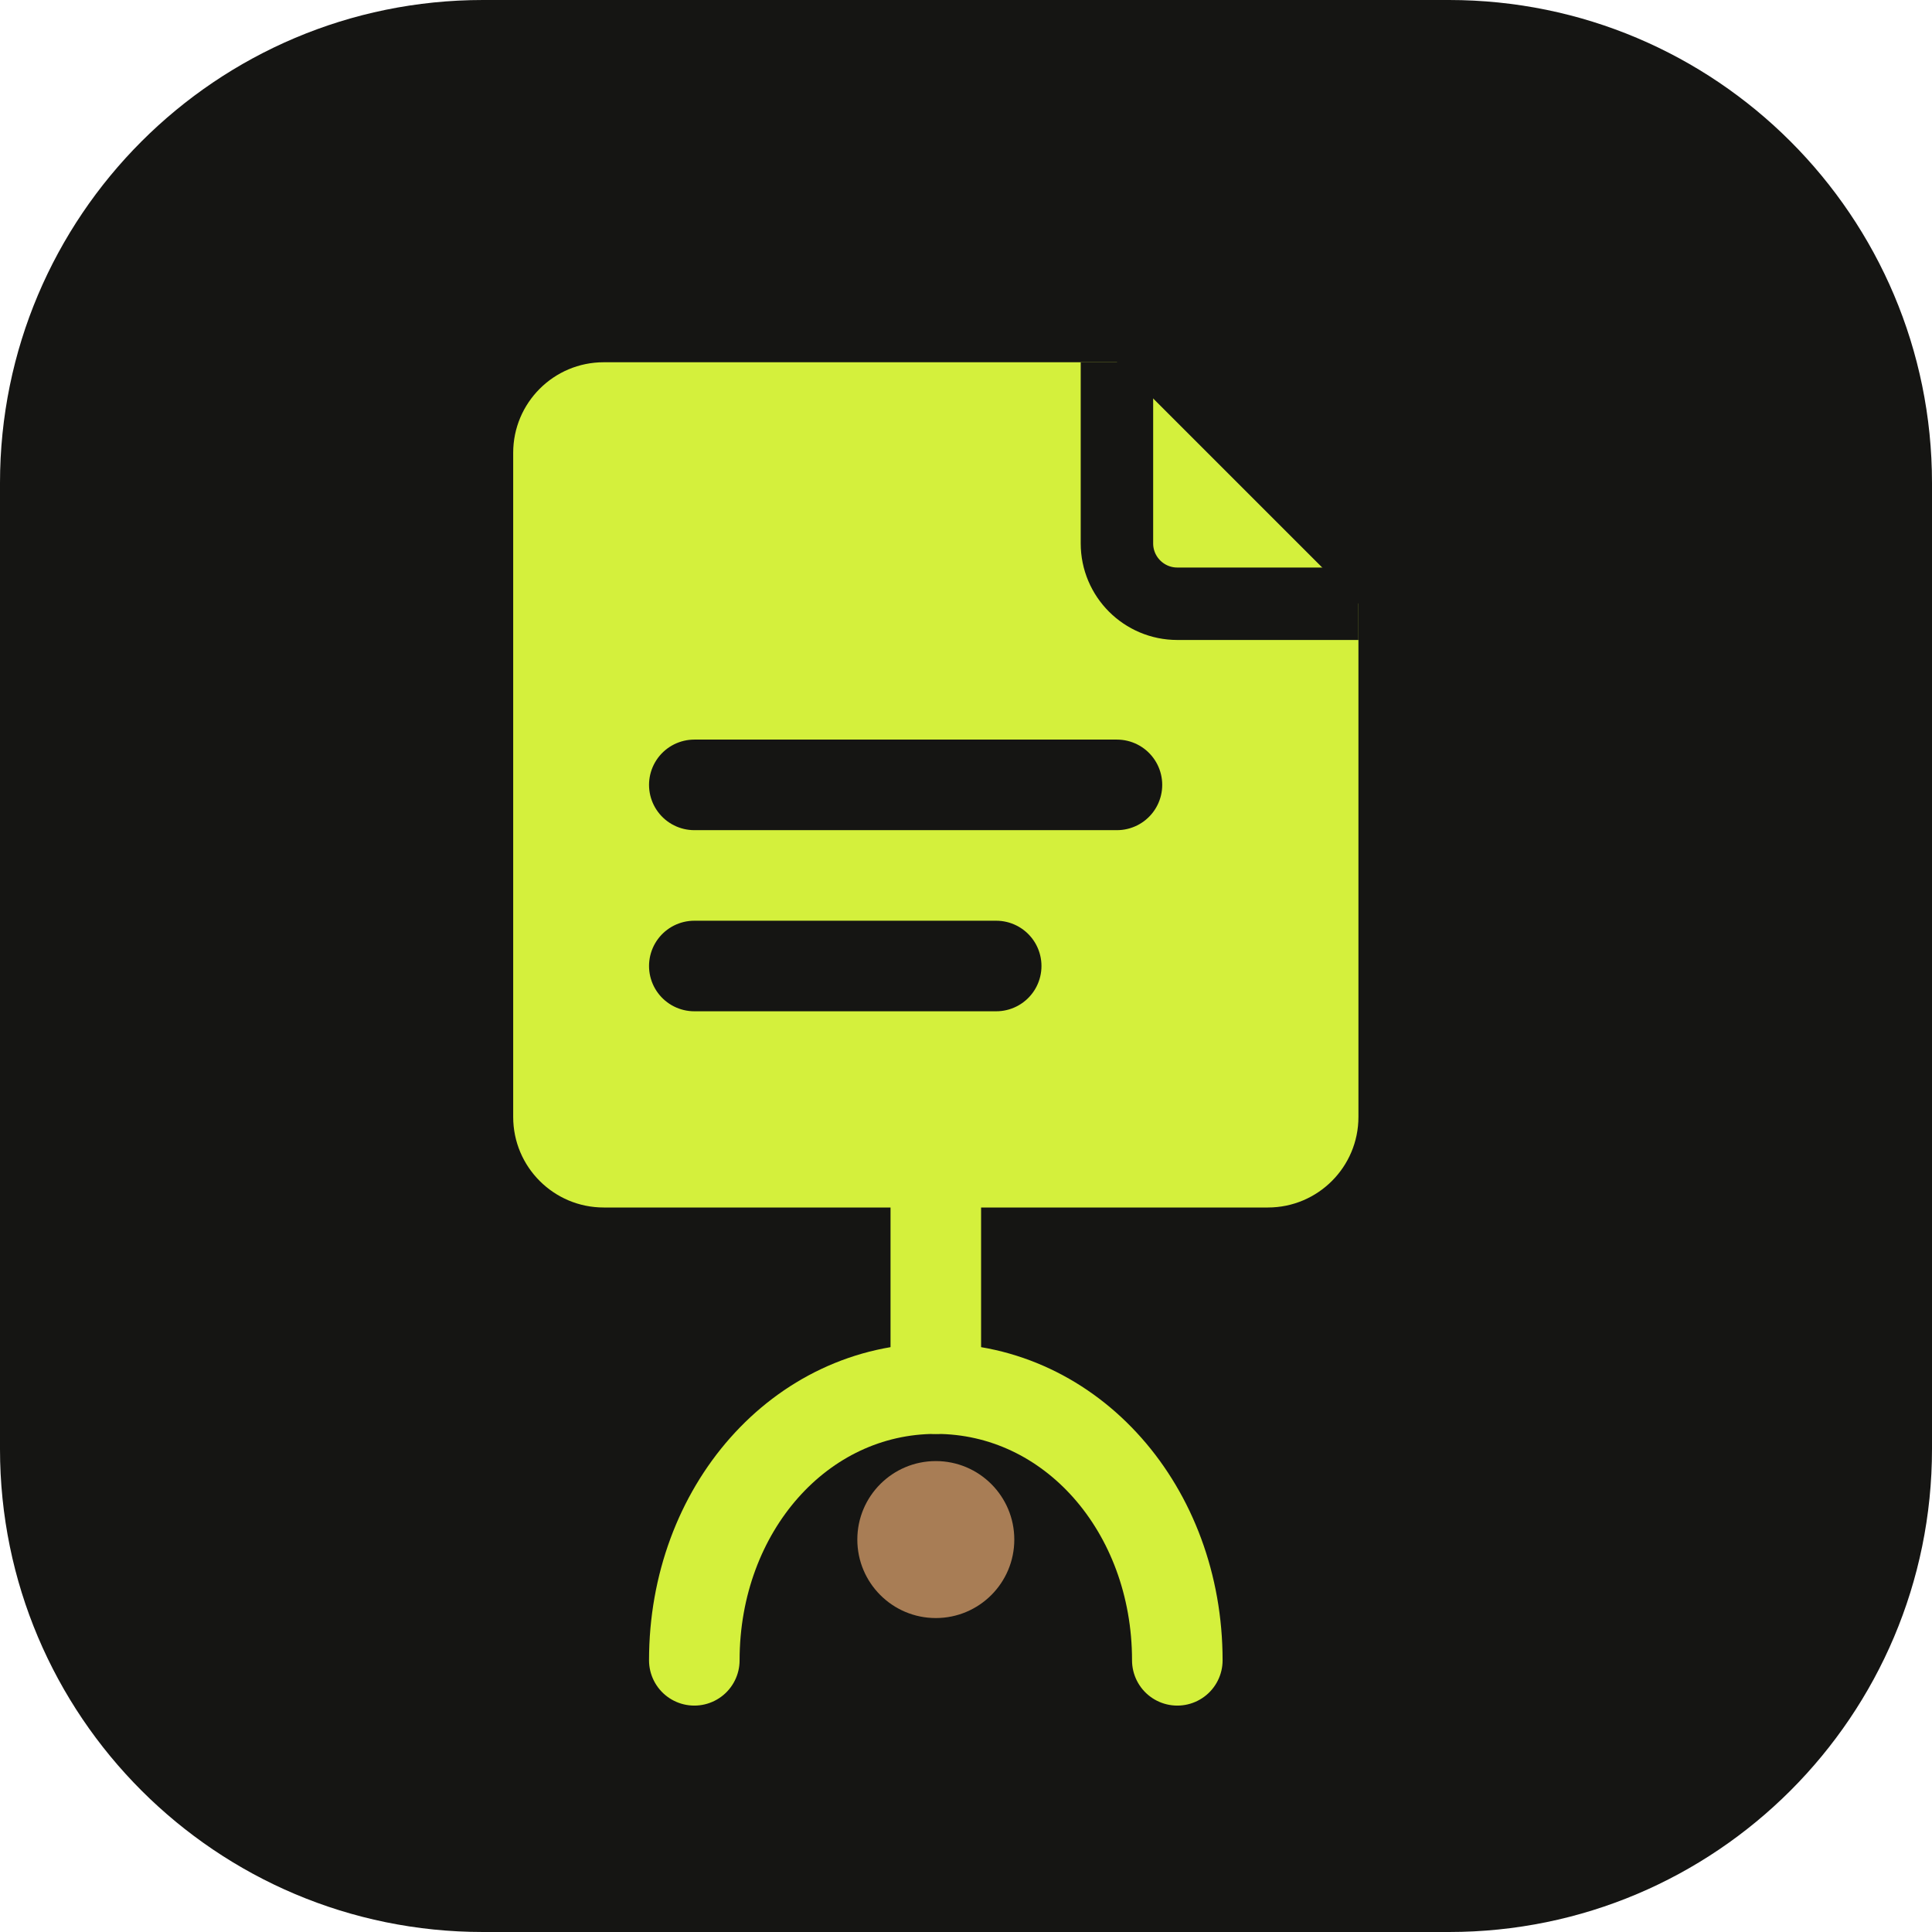
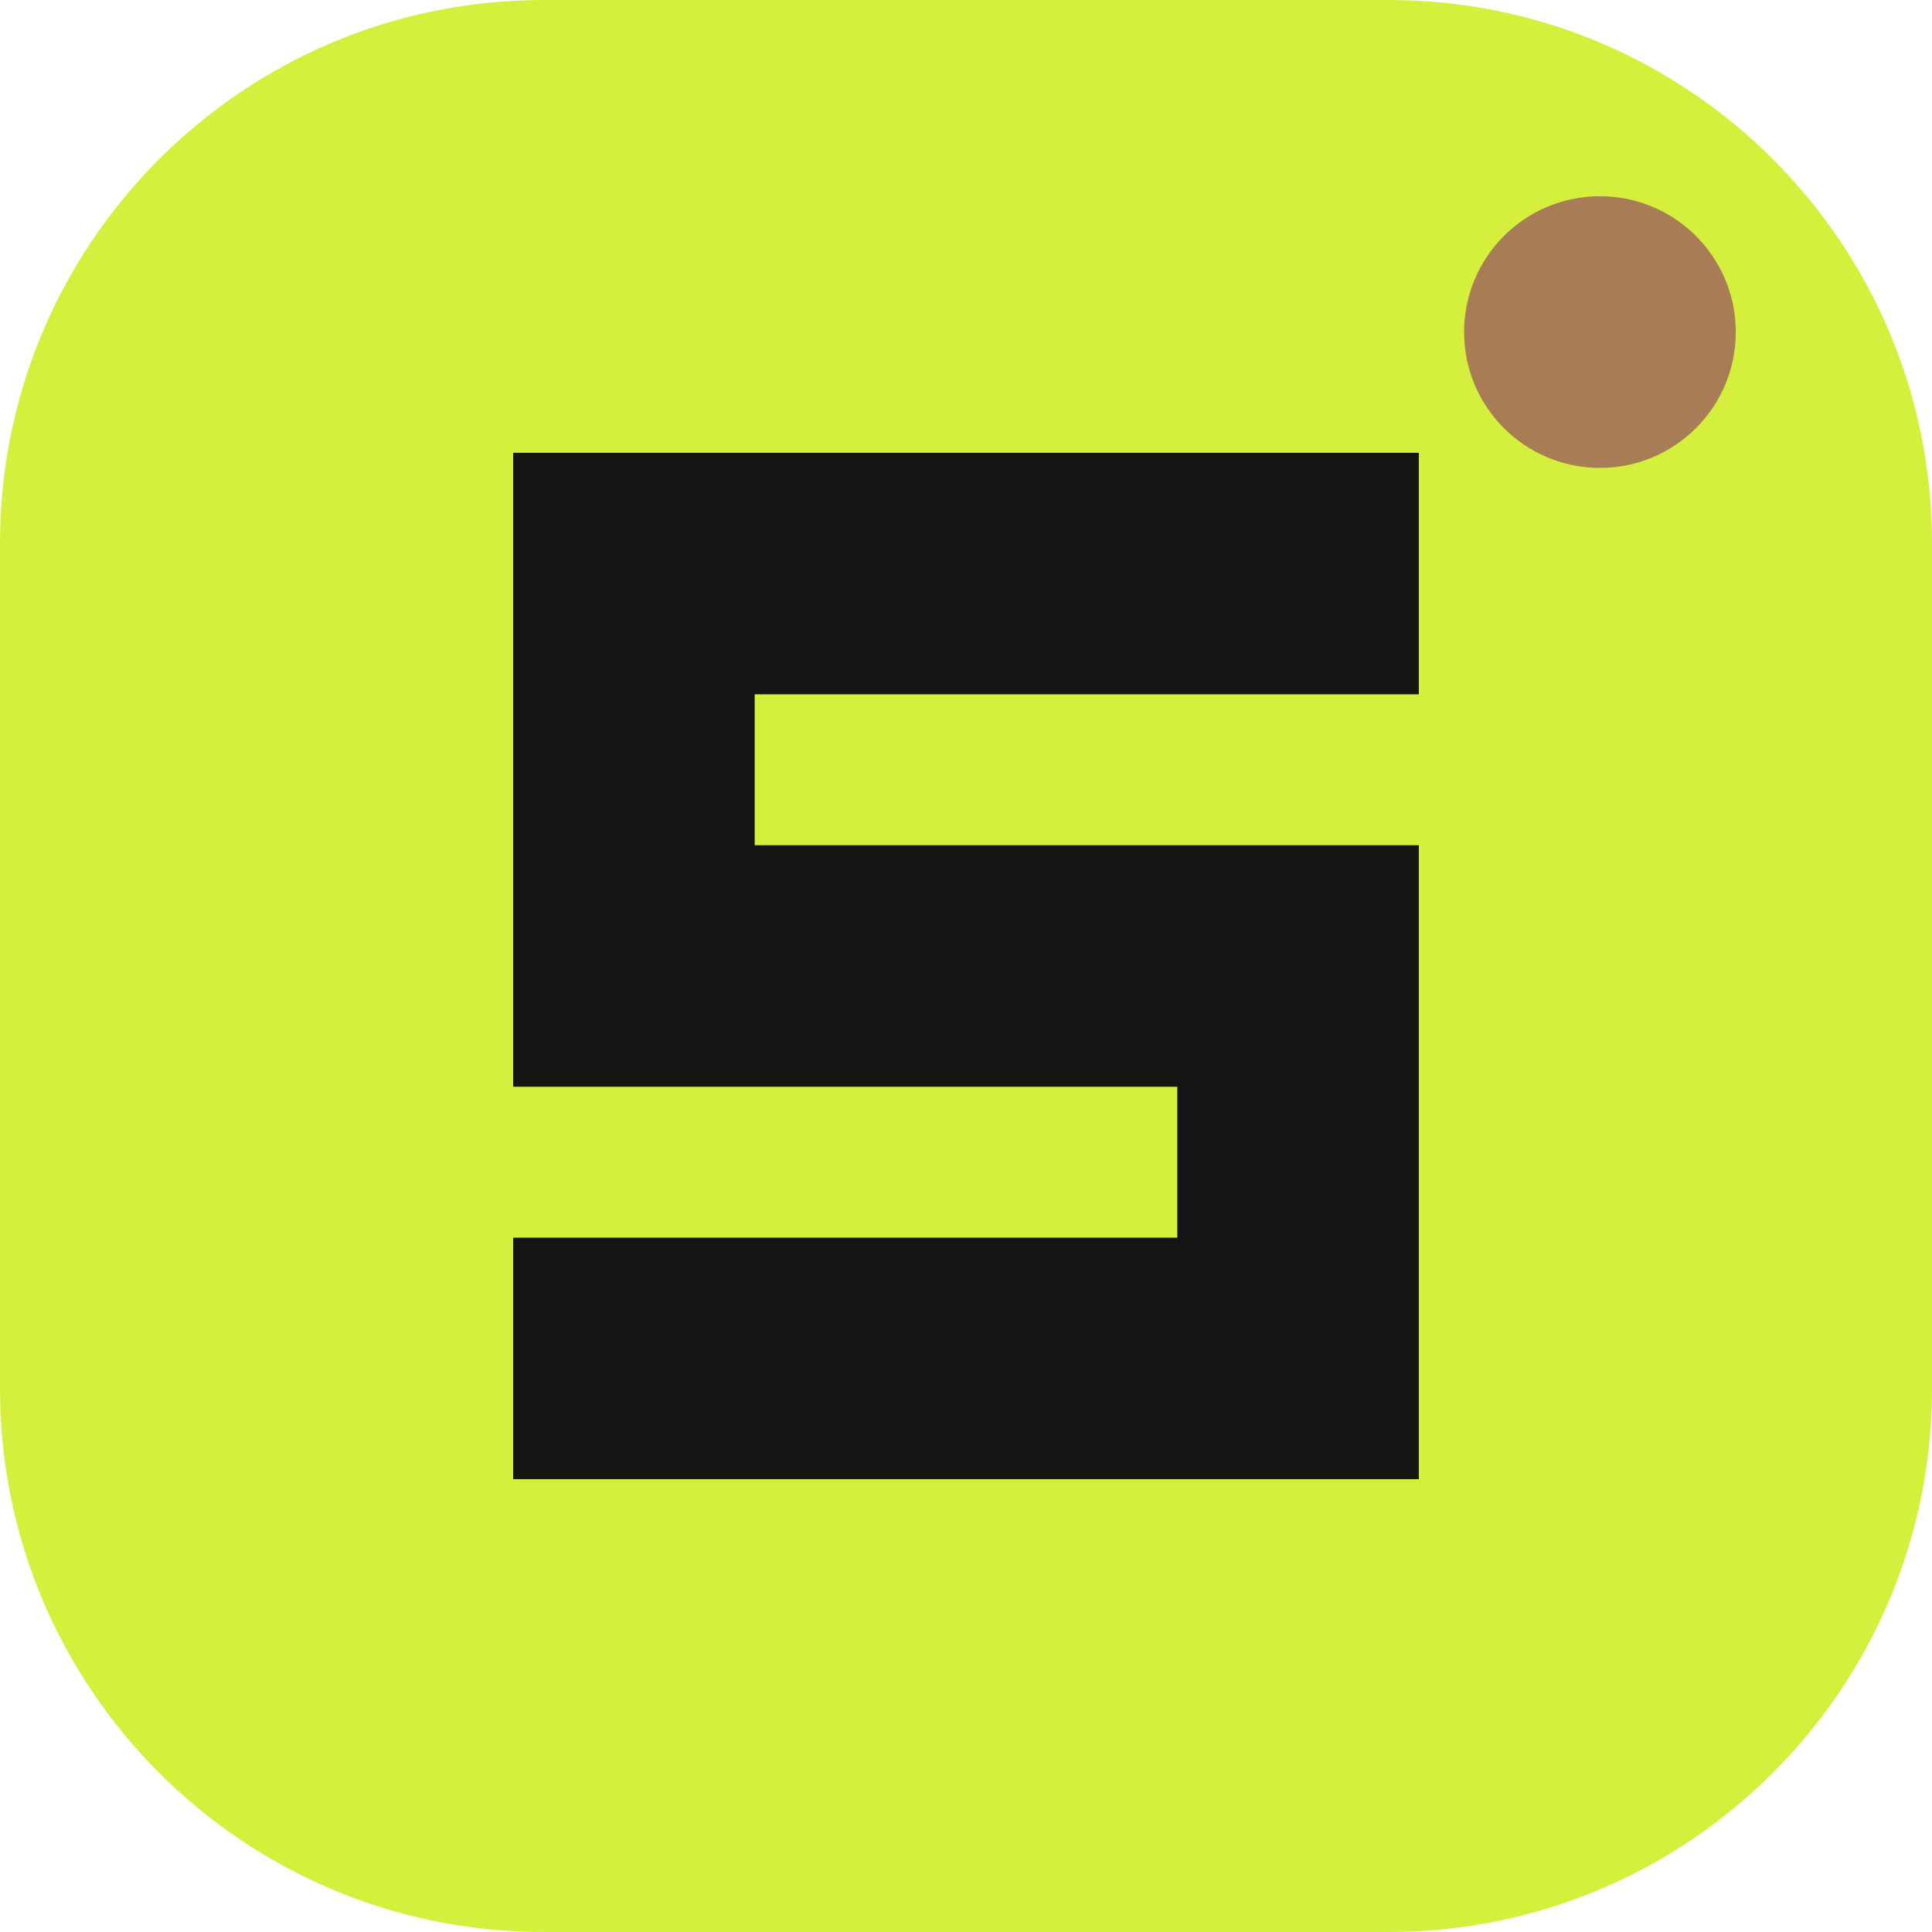
- <svg xmlns="http://www.w3.org/2000/svg" viewBox="0 0 64 64" width="64" height="64">
-   <rect width="64" height="64" rx="16" fill="#151513" />
-   <path d="M20 12h17l8 8v17a3 3 0 0 1-3 3H20a3 3 0 0 1-3-3V15a3 3 0 0 1 3-3z" fill="#D4F03C" />
-   <path d="M37 12v6a2 2 0 0 0 2 2h6" fill="none" stroke="#151513" stroke-width="2.4" stroke-linejoin="round" />
-   <path d="M23 26h14M23 32h10" stroke="#151513" stroke-width="3" stroke-linecap="round" />
-   <path d="M31 40v6" stroke="#D4F03C" stroke-width="3" stroke-linecap="round" />
-   <path d="M23 55c0-5 3.500-9 8-9s8 4 8 9" fill="none" stroke="#D4F03C" stroke-width="3" stroke-linecap="round" />
-   <circle cx="31" cy="51" r="2.600" fill="#A87D55" />
+ <svg xmlns="http://www.w3.org/2000/svg" viewBox="0 0 64 64">
+   <rect width="64" height="64" rx="18" fill="#D4F03C" />
+   <path d="M17 15H47V23H25V28H47V49H17V41H39V36H17Z" fill="#151513" />
+   <circle cx="53" cy="11" r="4.5" fill="#A87D55" />
</svg>
